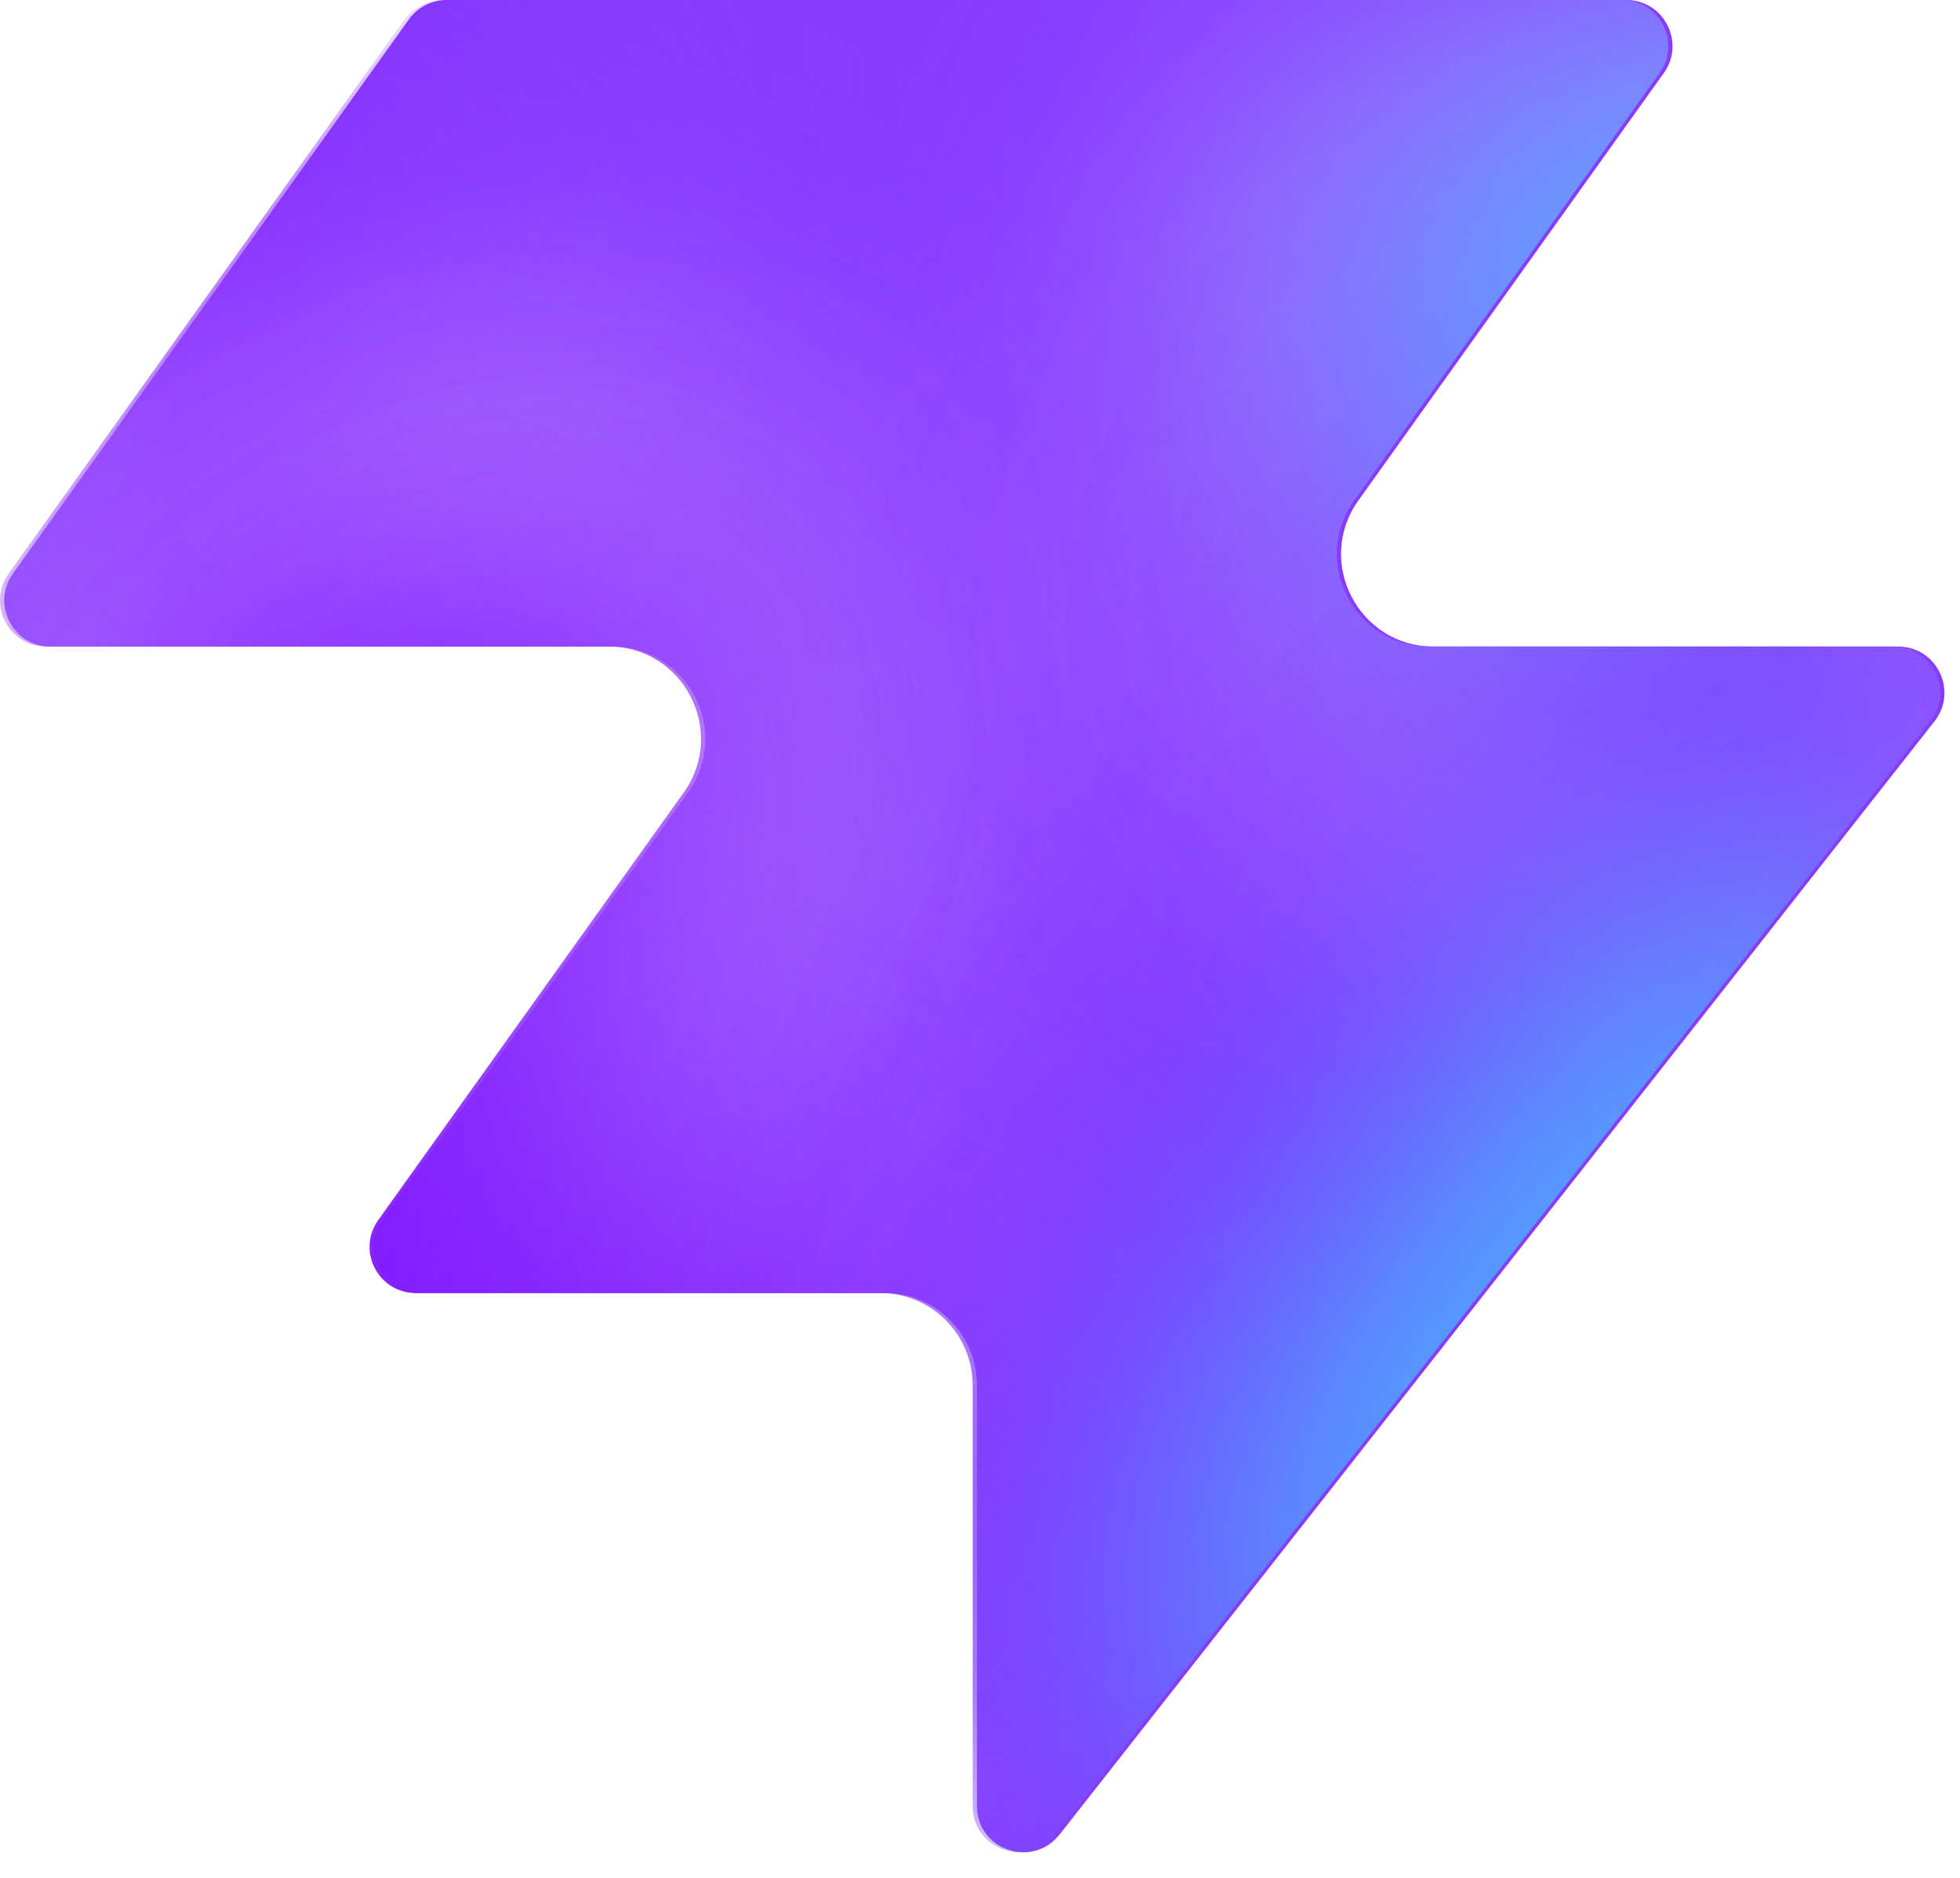
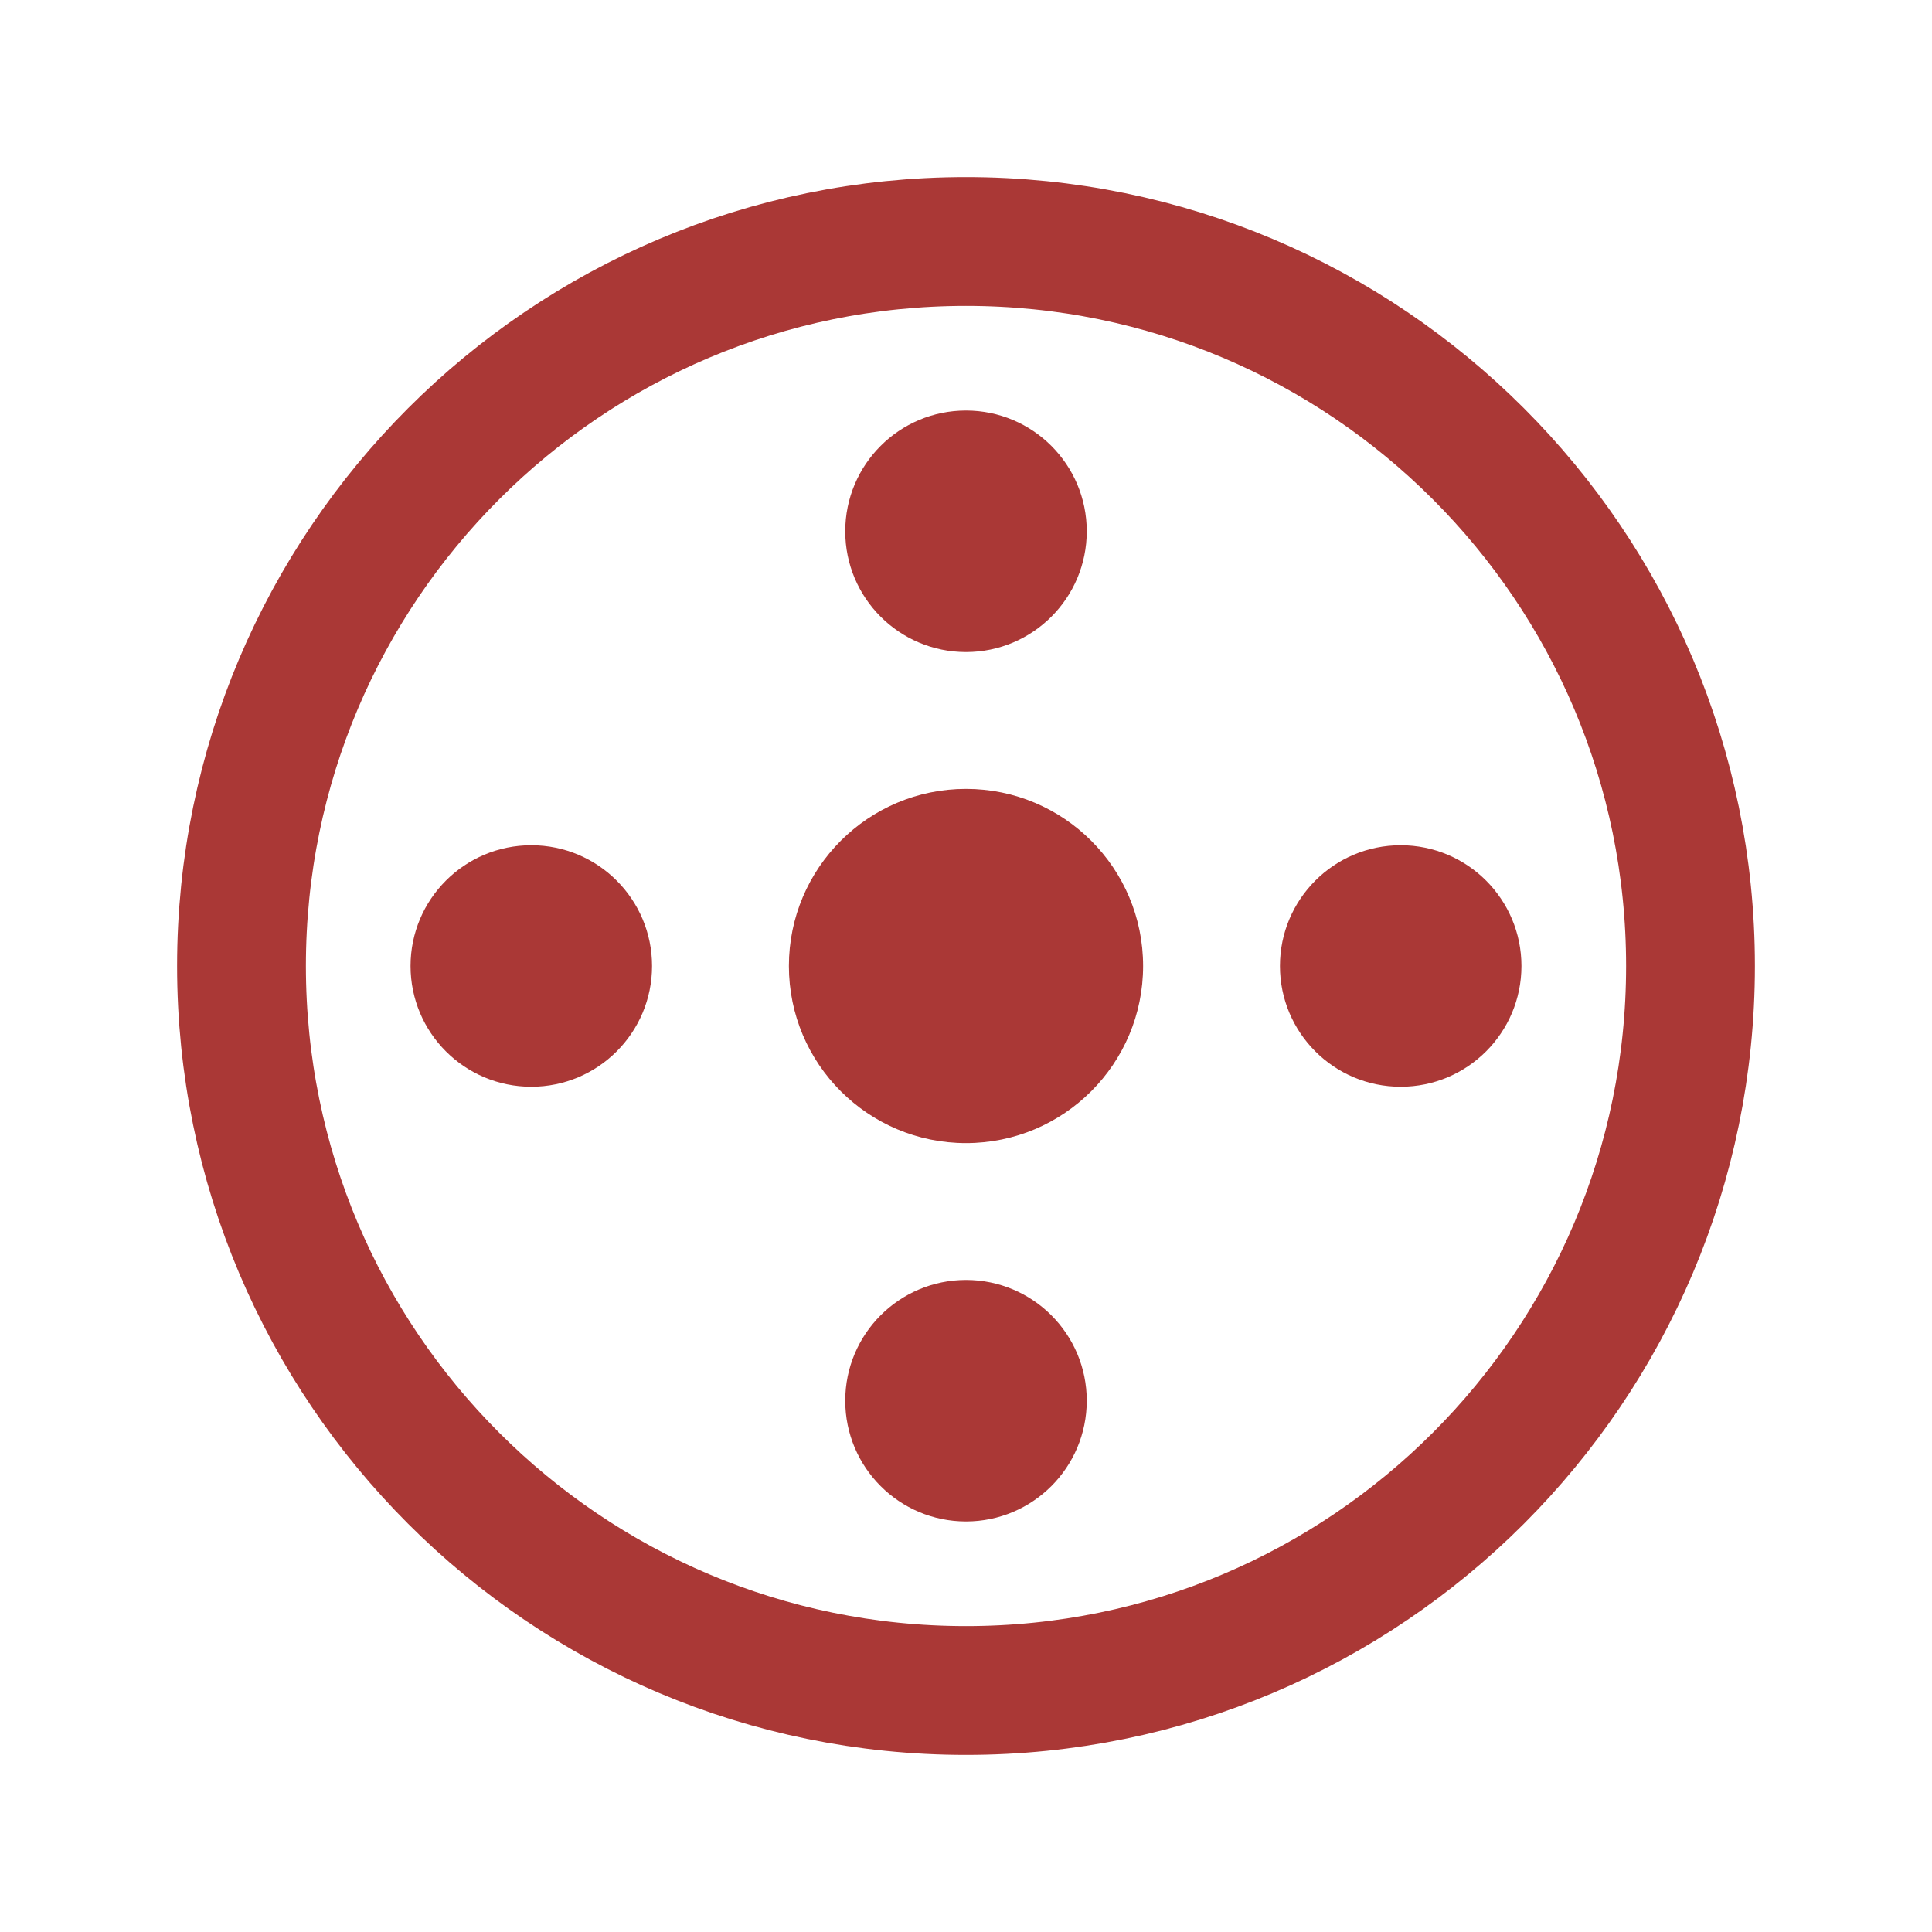
- <svg xmlns="http://www.w3.org/2000/svg" width="48" height="46" fill="none" viewBox="0 0 48 46">
-   <path fill="#863bff" d="M25.946 44.938c-.664.845-2.021.375-2.021-.698V33.937a2.26 2.26 0 0 0-2.262-2.262H10.287c-.92 0-1.456-1.04-.92-1.788l7.48-10.471c1.07-1.497 0-3.578-1.842-3.578H1.237c-.92 0-1.456-1.04-.92-1.788L10.013.474c.214-.297.556-.474.92-.474h28.894c.92 0 1.456 1.04.92 1.788l-7.48 10.471c-1.07 1.498 0 3.579 1.842 3.579h11.377c.943 0 1.473 1.088.89 1.83L25.947 44.94z" style="fill:#863bff;fill:color(display-p3 .525 .23 1);fill-opacity:1" />
-   <mask id="a" width="48" height="46" x="0" y="0" maskUnits="userSpaceOnUse" style="mask-type:alpha">
-     <path fill="#000" d="M25.842 44.938c-.664.844-2.021.375-2.021-.698V33.937a2.26 2.26 0 0 0-2.262-2.262H10.183c-.92 0-1.456-1.04-.92-1.788l7.48-10.471c1.07-1.498 0-3.579-1.842-3.579H1.133c-.92 0-1.456-1.04-.92-1.787L9.91.473c.214-.297.556-.474.92-.474h28.894c.92 0 1.456 1.04.92 1.788l-7.48 10.471c-1.07 1.498 0 3.578 1.842 3.578h11.377c.943 0 1.473 1.088.89 1.832L25.843 44.94z" style="fill:#000;fill-opacity:1" />
-   </mask>
-   <g mask="url(#a)">
-     <g filter="url(#b)">
-       <ellipse cx="5.508" cy="14.704" fill="#ede6ff" rx="5.508" ry="14.704" style="fill:#ede6ff;fill:color(display-p3 .927 .903 1);fill-opacity:1" transform="matrix(.00324 1 1 -.00324 -4.47 31.516)" />
-     </g>
-     <g filter="url(#c)">
-       <ellipse cx="10.399" cy="29.851" fill="#ede6ff" rx="10.399" ry="29.851" style="fill:#ede6ff;fill:color(display-p3 .927 .903 1);fill-opacity:1" transform="matrix(.00324 1 1 -.00324 -39.328 7.883)" />
-     </g>
-     <g filter="url(#d)">
-       <ellipse cx="5.508" cy="30.487" fill="#7e14ff" rx="5.508" ry="30.487" style="fill:#7e14ff;fill:color(display-p3 .492 .077 1);fill-opacity:1" transform="rotate(89.814 -25.913 -14.639)scale(1 -1)" />
-     </g>
-     <g filter="url(#e)">
-       <ellipse cx="5.508" cy="30.599" fill="#7e14ff" rx="5.508" ry="30.599" style="fill:#7e14ff;fill:color(display-p3 .492 .077 1);fill-opacity:1" transform="rotate(89.814 -32.644 -3.334)scale(1 -1)" />
-     </g>
-     <g filter="url(#f)">
-       <ellipse cx="5.508" cy="30.599" fill="#7e14ff" rx="5.508" ry="30.599" style="fill:#7e14ff;fill:color(display-p3 .492 .077 1);fill-opacity:1" transform="matrix(.00324 1 1 -.00324 -34.34 30.47)" />
-     </g>
-     <g filter="url(#g)">
-       <ellipse cx="14.072" cy="22.078" fill="#ede6ff" rx="14.072" ry="22.078" style="fill:#ede6ff;fill:color(display-p3 .927 .903 1);fill-opacity:1" transform="rotate(93.35 24.506 48.493)scale(-1 1)" />
-     </g>
-     <g filter="url(#h)">
-       <ellipse cx="3.47" cy="21.501" fill="#7e14ff" rx="3.47" ry="21.501" style="fill:#7e14ff;fill:color(display-p3 .492 .077 1);fill-opacity:1" transform="rotate(89.009 28.708 47.59)scale(-1 1)" />
-     </g>
-     <g filter="url(#i)">
-       <ellipse cx="3.47" cy="21.501" fill="#7e14ff" rx="3.47" ry="21.501" style="fill:#7e14ff;fill:color(display-p3 .492 .077 1);fill-opacity:1" transform="rotate(89.009 28.708 47.59)scale(-1 1)" />
-     </g>
-     <g filter="url(#j)">
-       <ellipse cx=".387" cy="8.972" fill="#7e14ff" rx="4.407" ry="29.108" style="fill:#7e14ff;fill:color(display-p3 .492 .077 1);fill-opacity:1" transform="rotate(39.51 .387 8.972)" />
-     </g>
-     <g filter="url(#k)">
-       <ellipse cx="47.523" cy="-6.092" fill="#7e14ff" rx="4.407" ry="29.108" style="fill:#7e14ff;fill:color(display-p3 .492 .077 1);fill-opacity:1" transform="rotate(37.892 47.523 -6.092)" />
-     </g>
-     <g filter="url(#l)">
-       <ellipse cx="41.412" cy="6.333" fill="#47bfff" rx="5.971" ry="9.665" style="fill:#47bfff;fill:color(display-p3 .28 .748 1);fill-opacity:1" transform="rotate(37.892 41.412 6.333)" />
-     </g>
-     <g filter="url(#m)">
-       <ellipse cx="-1.879" cy="38.332" fill="#7e14ff" rx="4.407" ry="29.108" style="fill:#7e14ff;fill:color(display-p3 .492 .077 1);fill-opacity:1" transform="rotate(37.892 -1.88 38.332)" />
-     </g>
-     <g filter="url(#n)">
-       <ellipse cx="-1.879" cy="38.332" fill="#7e14ff" rx="4.407" ry="29.108" style="fill:#7e14ff;fill:color(display-p3 .492 .077 1);fill-opacity:1" transform="rotate(37.892 -1.88 38.332)" />
-     </g>
-     <g filter="url(#o)">
-       <ellipse cx="35.651" cy="29.907" fill="#7e14ff" rx="4.407" ry="29.108" style="fill:#7e14ff;fill:color(display-p3 .492 .077 1);fill-opacity:1" transform="rotate(37.892 35.651 29.907)" />
-     </g>
-     <g filter="url(#p)">
-       <ellipse cx="38.418" cy="32.4" fill="#47bfff" rx="5.971" ry="15.297" style="fill:#47bfff;fill:color(display-p3 .28 .748 1);fill-opacity:1" transform="rotate(37.892 38.418 32.4)" />
-     </g>
-   </g>
-   <defs>
-     <filter id="b" width="60.045" height="41.654" x="-19.77" y="16.149" color-interpolation-filters="sRGB" filterUnits="userSpaceOnUse">
-       <feFlood flood-opacity="0" result="BackgroundImageFix" />
-       <feBlend in="SourceGraphic" in2="BackgroundImageFix" result="shape" />
-       <feGaussianBlur result="effect1_foregroundBlur_2002_17158" stdDeviation="7.659" />
-     </filter>
-     <filter id="c" width="90.34" height="51.437" x="-54.613" y="-7.533" color-interpolation-filters="sRGB" filterUnits="userSpaceOnUse">
-       <feFlood flood-opacity="0" result="BackgroundImageFix" />
-       <feBlend in="SourceGraphic" in2="BackgroundImageFix" result="shape" />
-       <feGaussianBlur result="effect1_foregroundBlur_2002_17158" stdDeviation="7.659" />
-     </filter>
-     <filter id="d" width="79.355" height="29.4" x="-49.64" y="2.03" color-interpolation-filters="sRGB" filterUnits="userSpaceOnUse">
-       <feFlood flood-opacity="0" result="BackgroundImageFix" />
-       <feBlend in="SourceGraphic" in2="BackgroundImageFix" result="shape" />
-       <feGaussianBlur result="effect1_foregroundBlur_2002_17158" stdDeviation="4.596" />
-     </filter>
-     <filter id="e" width="79.579" height="29.4" x="-45.045" y="20.029" color-interpolation-filters="sRGB" filterUnits="userSpaceOnUse">
-       <feFlood flood-opacity="0" result="BackgroundImageFix" />
-       <feBlend in="SourceGraphic" in2="BackgroundImageFix" result="shape" />
-       <feGaussianBlur result="effect1_foregroundBlur_2002_17158" stdDeviation="4.596" />
-     </filter>
-     <filter id="f" width="79.579" height="29.4" x="-43.513" y="21.178" color-interpolation-filters="sRGB" filterUnits="userSpaceOnUse">
-       <feFlood flood-opacity="0" result="BackgroundImageFix" />
-       <feBlend in="SourceGraphic" in2="BackgroundImageFix" result="shape" />
-       <feGaussianBlur result="effect1_foregroundBlur_2002_17158" stdDeviation="4.596" />
-     </filter>
-     <filter id="g" width="74.749" height="58.852" x="15.756" y="-17.901" color-interpolation-filters="sRGB" filterUnits="userSpaceOnUse">
-       <feFlood flood-opacity="0" result="BackgroundImageFix" />
-       <feBlend in="SourceGraphic" in2="BackgroundImageFix" result="shape" />
-       <feGaussianBlur result="effect1_foregroundBlur_2002_17158" stdDeviation="7.659" />
-     </filter>
-     <filter id="h" width="61.377" height="25.362" x="23.548" y="2.284" color-interpolation-filters="sRGB" filterUnits="userSpaceOnUse">
-       <feFlood flood-opacity="0" result="BackgroundImageFix" />
-       <feBlend in="SourceGraphic" in2="BackgroundImageFix" result="shape" />
-       <feGaussianBlur result="effect1_foregroundBlur_2002_17158" stdDeviation="4.596" />
-     </filter>
-     <filter id="i" width="61.377" height="25.362" x="23.548" y="2.284" color-interpolation-filters="sRGB" filterUnits="userSpaceOnUse">
-       <feFlood flood-opacity="0" result="BackgroundImageFix" />
-       <feBlend in="SourceGraphic" in2="BackgroundImageFix" result="shape" />
-       <feGaussianBlur result="effect1_foregroundBlur_2002_17158" stdDeviation="4.596" />
-     </filter>
-     <filter id="j" width="56.045" height="63.649" x="-27.636" y="-22.853" color-interpolation-filters="sRGB" filterUnits="userSpaceOnUse">
-       <feFlood flood-opacity="0" result="BackgroundImageFix" />
-       <feBlend in="SourceGraphic" in2="BackgroundImageFix" result="shape" />
-       <feGaussianBlur result="effect1_foregroundBlur_2002_17158" stdDeviation="4.596" />
-     </filter>
-     <filter id="k" width="54.814" height="64.646" x="20.116" y="-38.415" color-interpolation-filters="sRGB" filterUnits="userSpaceOnUse">
-       <feFlood flood-opacity="0" result="BackgroundImageFix" />
-       <feBlend in="SourceGraphic" in2="BackgroundImageFix" result="shape" />
-       <feGaussianBlur result="effect1_foregroundBlur_2002_17158" stdDeviation="4.596" />
-     </filter>
-     <filter id="l" width="33.541" height="35.313" x="24.641" y="-11.323" color-interpolation-filters="sRGB" filterUnits="userSpaceOnUse">
-       <feFlood flood-opacity="0" result="BackgroundImageFix" />
-       <feBlend in="SourceGraphic" in2="BackgroundImageFix" result="shape" />
-       <feGaussianBlur result="effect1_foregroundBlur_2002_17158" stdDeviation="4.596" />
-     </filter>
-     <filter id="m" width="54.814" height="64.646" x="-29.286" y="6.009" color-interpolation-filters="sRGB" filterUnits="userSpaceOnUse">
-       <feFlood flood-opacity="0" result="BackgroundImageFix" />
-       <feBlend in="SourceGraphic" in2="BackgroundImageFix" result="shape" />
-       <feGaussianBlur result="effect1_foregroundBlur_2002_17158" stdDeviation="4.596" />
-     </filter>
-     <filter id="n" width="54.814" height="64.646" x="-29.286" y="6.009" color-interpolation-filters="sRGB" filterUnits="userSpaceOnUse">
-       <feFlood flood-opacity="0" result="BackgroundImageFix" />
-       <feBlend in="SourceGraphic" in2="BackgroundImageFix" result="shape" />
-       <feGaussianBlur result="effect1_foregroundBlur_2002_17158" stdDeviation="4.596" />
-     </filter>
-     <filter id="o" width="54.814" height="64.646" x="8.244" y="-2.416" color-interpolation-filters="sRGB" filterUnits="userSpaceOnUse">
-       <feFlood flood-opacity="0" result="BackgroundImageFix" />
-       <feBlend in="SourceGraphic" in2="BackgroundImageFix" result="shape" />
-       <feGaussianBlur result="effect1_foregroundBlur_2002_17158" stdDeviation="4.596" />
-     </filter>
-     <filter id="p" width="39.409" height="43.623" x="18.713" y="10.588" color-interpolation-filters="sRGB" filterUnits="userSpaceOnUse">
-       <feFlood flood-opacity="0" result="BackgroundImageFix" />
-       <feBlend in="SourceGraphic" in2="BackgroundImageFix" result="shape" />
-       <feGaussianBlur result="effect1_foregroundBlur_2002_17158" stdDeviation="4.596" />
-     </filter>
-   </defs>
+ <svg xmlns="http://www.w3.org/2000/svg" viewBox="0 0 24 24" fill="none" stroke="#aa3836" stroke-width="1.6">
+   <circle cx="12" cy="12" r="9" />
+   <circle cx="12" cy="12" r="2.2" fill="#aa3836" stroke="none" />
+   <circle cx="12" cy="6.6" r="1.5" fill="#aa3836" stroke="none" />
+   <circle cx="12" cy="17.4" r="1.5" fill="#aa3836" stroke="none" />
+   <circle cx="6.6" cy="12" r="1.5" fill="#aa3836" stroke="none" />
+   <circle cx="17.4" cy="12" r="1.5" fill="#aa3836" stroke="none" />
</svg>
